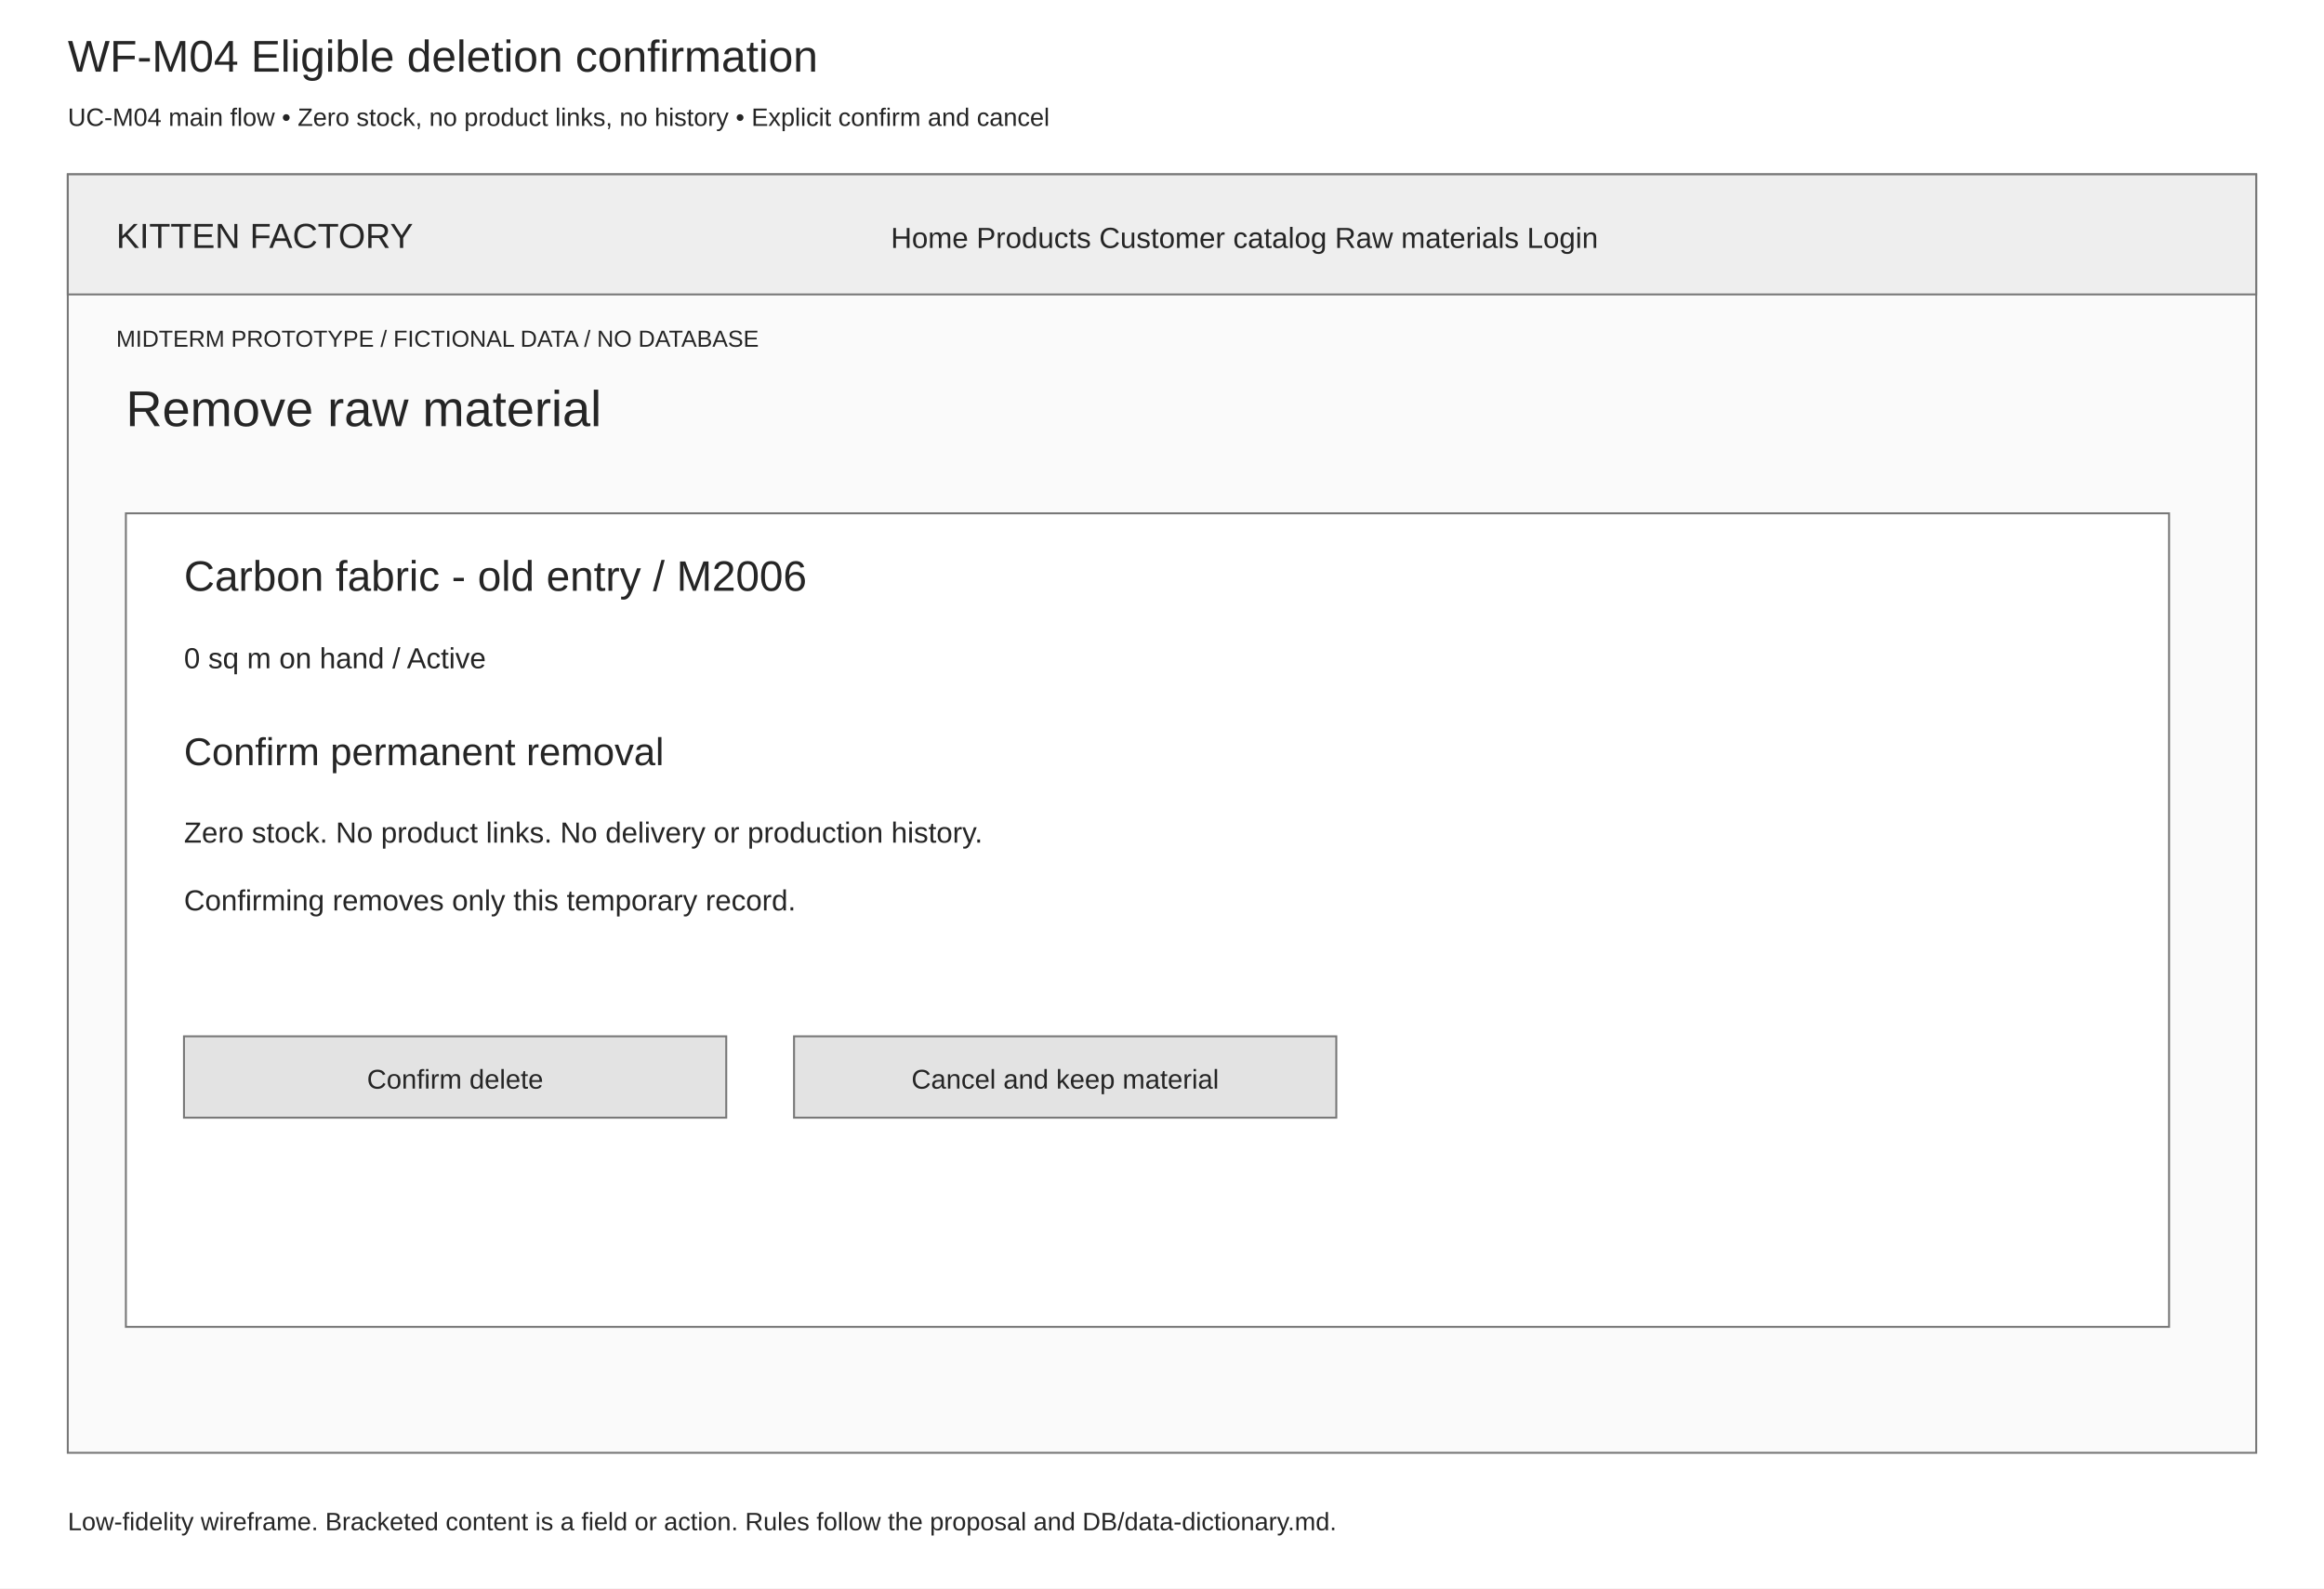
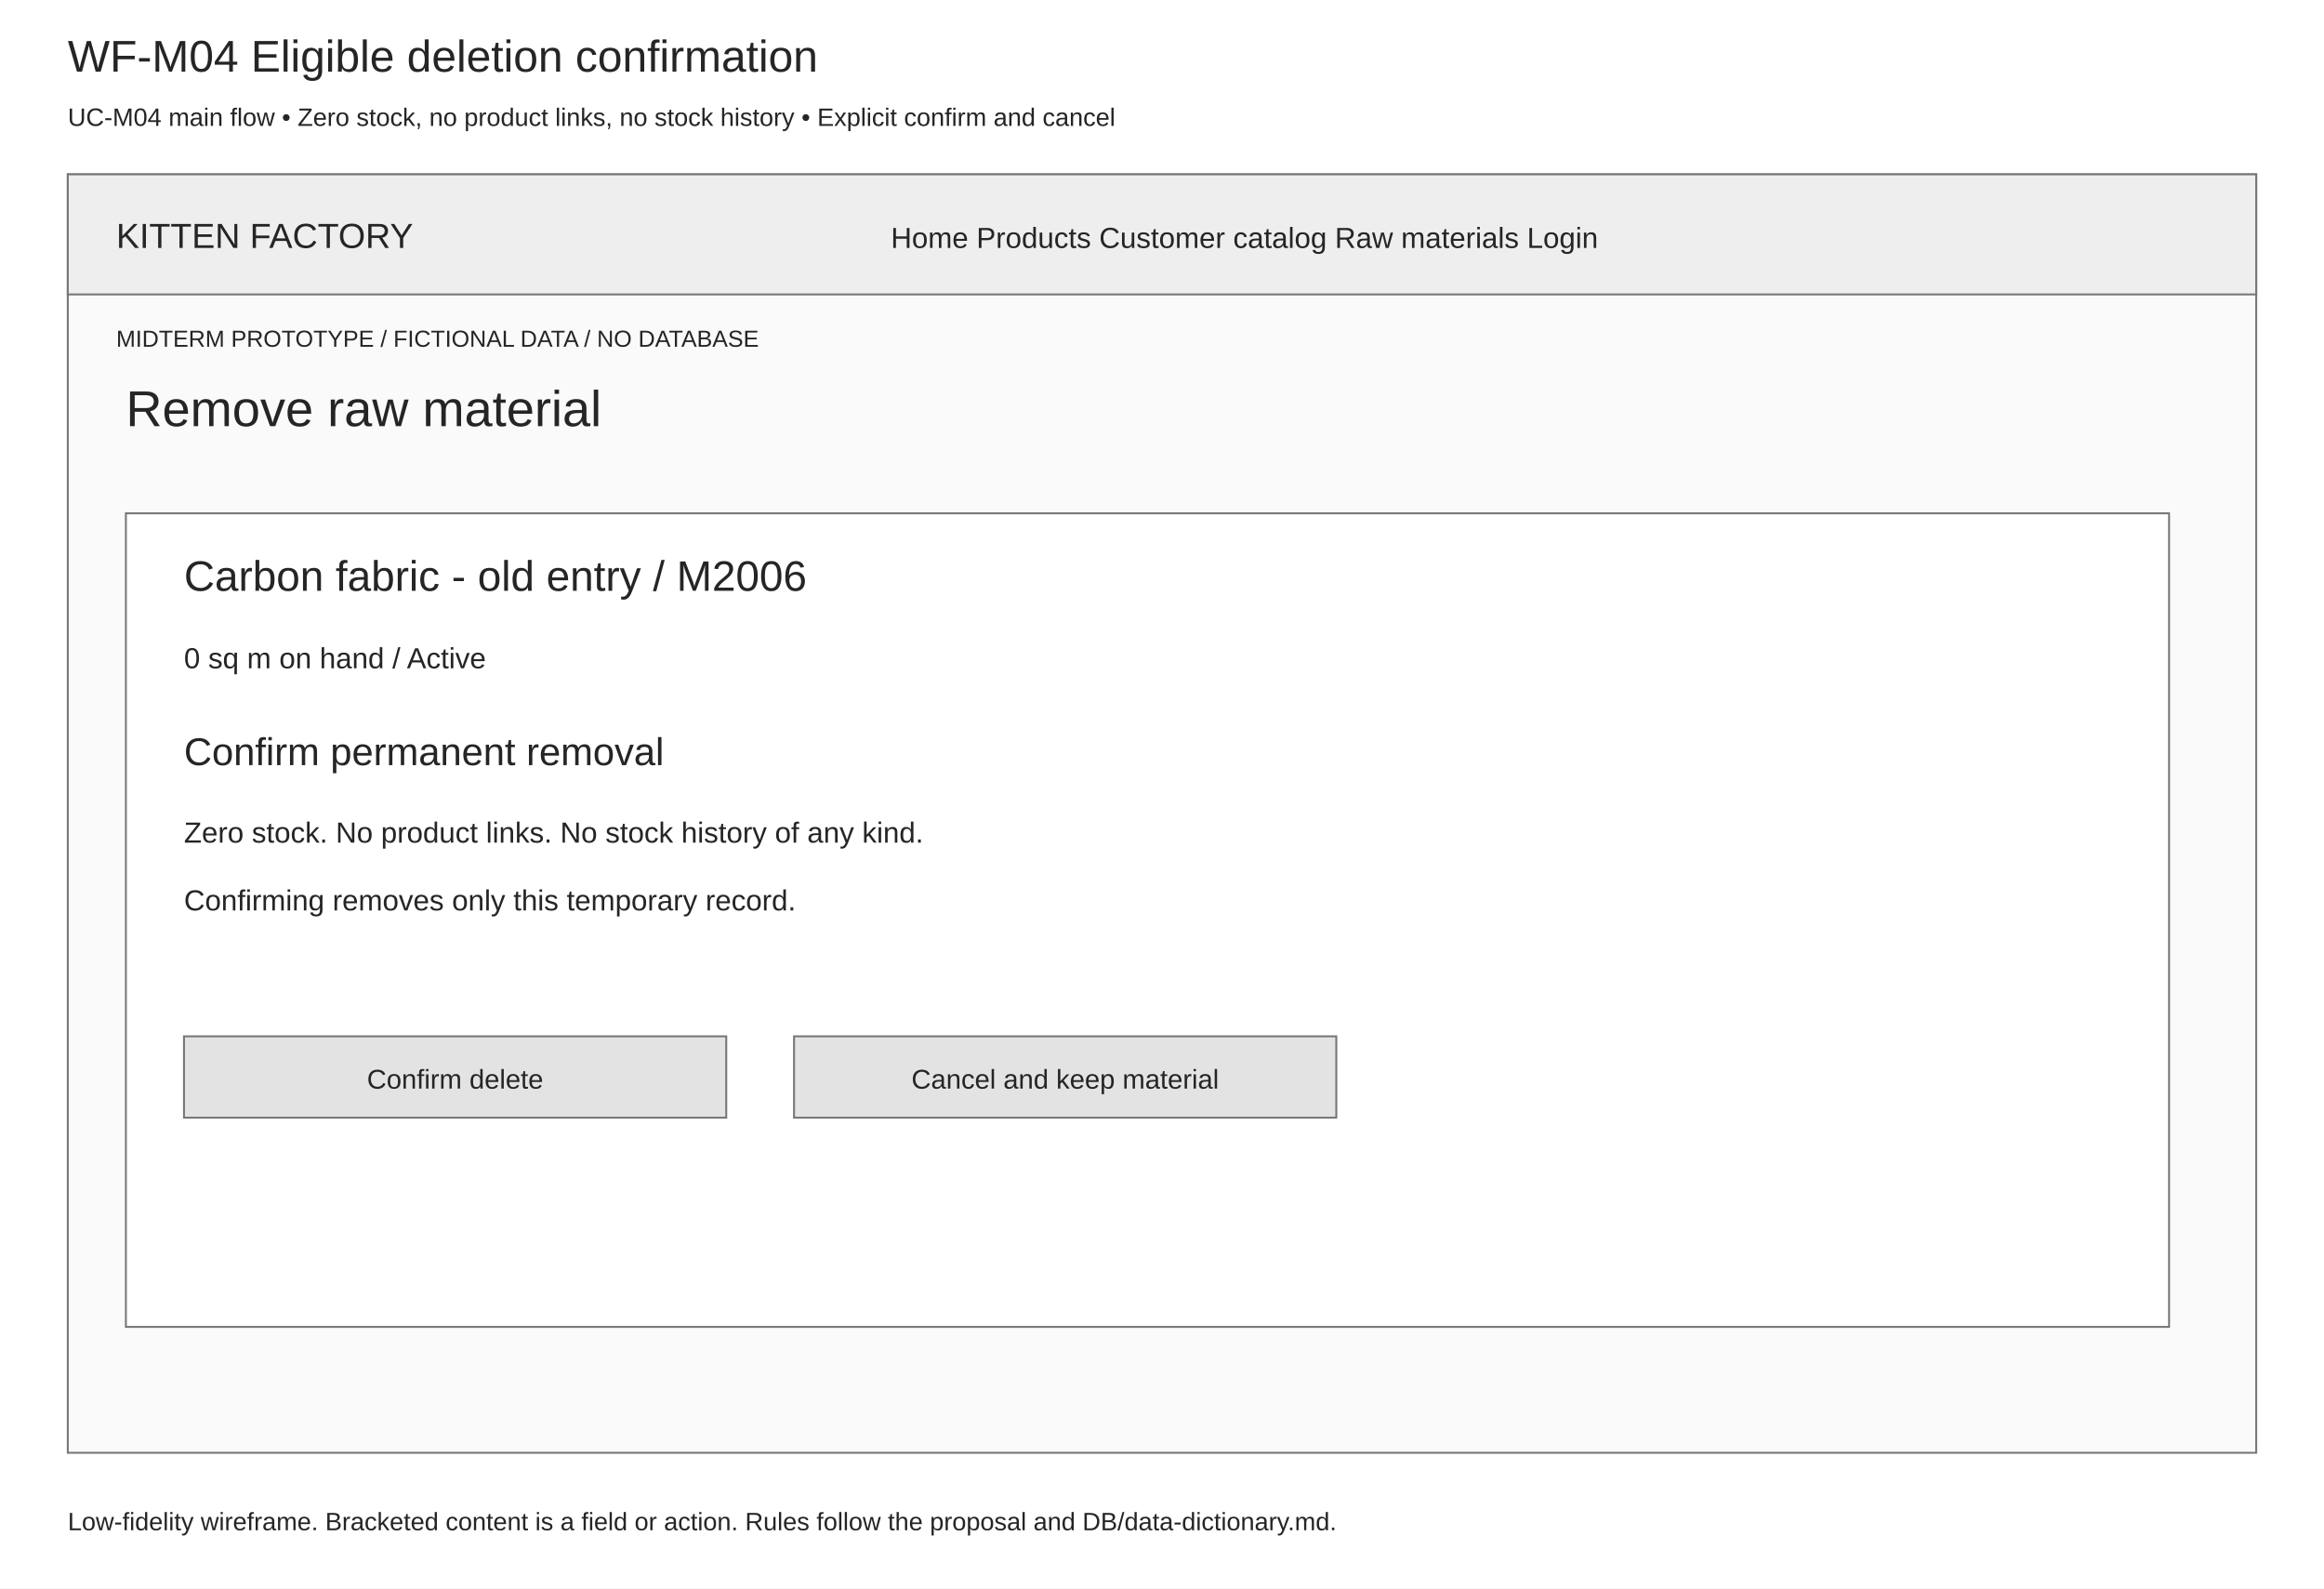
<svg xmlns="http://www.w3.org/2000/svg" width="1200" height="820" viewBox="0 0 1200 820" role="img" aria-label="WF-M04 Eligible deletion confirmation">
  <rect width="100%" height="100%" fill="white" />
  <text x="35" y="37" font-family="Arial,sans-serif" font-size="23" fill="#252525">WF-M04  Eligible deletion confirmation</text>
-   <text x="35" y="65" font-family="Arial,sans-serif" font-size="13" fill="#252525">UC-M04 main flow • Zero stock, no product links, no history • Explicit confirm and cancel</text>
+   <text x="35" y="65" font-family="Arial,sans-serif" font-size="13" fill="#252525">UC-M04 main flow • Zero stock, no product links, no stock history • Explicit confirm and cancel</text>
  <rect x="35" y="90" width="1130" height="660" fill="#fafafa" stroke="#777" />
  <rect x="35" y="90" width="1130" height="62" fill="#eee" stroke="#777" />
  <text x="60" y="128" font-family="Arial,sans-serif" font-size="18" fill="#252525">KITTEN FACTORY</text>
  <text x="460" y="128" font-family="Arial,sans-serif" font-size="15" fill="#252525">Home    Products    Customer catalog    Raw materials    Login</text>
  <text x="60" y="179" font-family="Arial,sans-serif" font-size="12" fill="#252525">MIDTERM PROTOTYPE / FICTIONAL DATA / NO DATABASE</text>
  <text x="65" y="220" font-family="Arial,sans-serif" font-size="26" fill="#252525">Remove raw material</text>
  <rect x="65" y="265" width="1055" height="420" fill="#fff" stroke="#777" />
  <text x="95" y="305" font-family="Arial,sans-serif" font-size="22" fill="#252525">Carbon fabric - old entry / M2006</text>
  <text x="95" y="345" font-family="Arial,sans-serif" font-size="15" fill="#252525">0 sq m on hand / Active</text>
  <text x="95" y="395" font-family="Arial,sans-serif" font-size="20" fill="#252525">Confirm permanent removal</text>
-   <text x="95" y="435" font-family="Arial,sans-serif" font-size="15" fill="#252525">Zero stock. No product links. No delivery or production history.</text>
+   <text x="95" y="435" font-family="Arial,sans-serif" font-size="15" fill="#252525">Zero stock. No product links. No stock history of any kind.</text>
  <text x="95" y="470" font-family="Arial,sans-serif" font-size="15" fill="#252525">Confirming removes only this temporary record.</text>
  <rect x="95" y="535" width="280" height="42" fill="#e3e3e3" stroke="#777" />
  <text x="235.0" y="562.0" font-family="Arial,sans-serif" font-size="14" fill="#252525" text-anchor="middle">Confirm delete</text>
  <rect x="410" y="535" width="280" height="42" fill="#e3e3e3" stroke="#777" />
  <text x="550.0" y="562.0" font-family="Arial,sans-serif" font-size="14" fill="#252525" text-anchor="middle">Cancel and keep material</text>
  <text x="35" y="790" font-family="Arial,sans-serif" font-size="13" fill="#252525">Low-fidelity wireframe. Bracketed content is a field or action. Rules follow the proposal and DB/data-dictionary.md.</text>
</svg>
